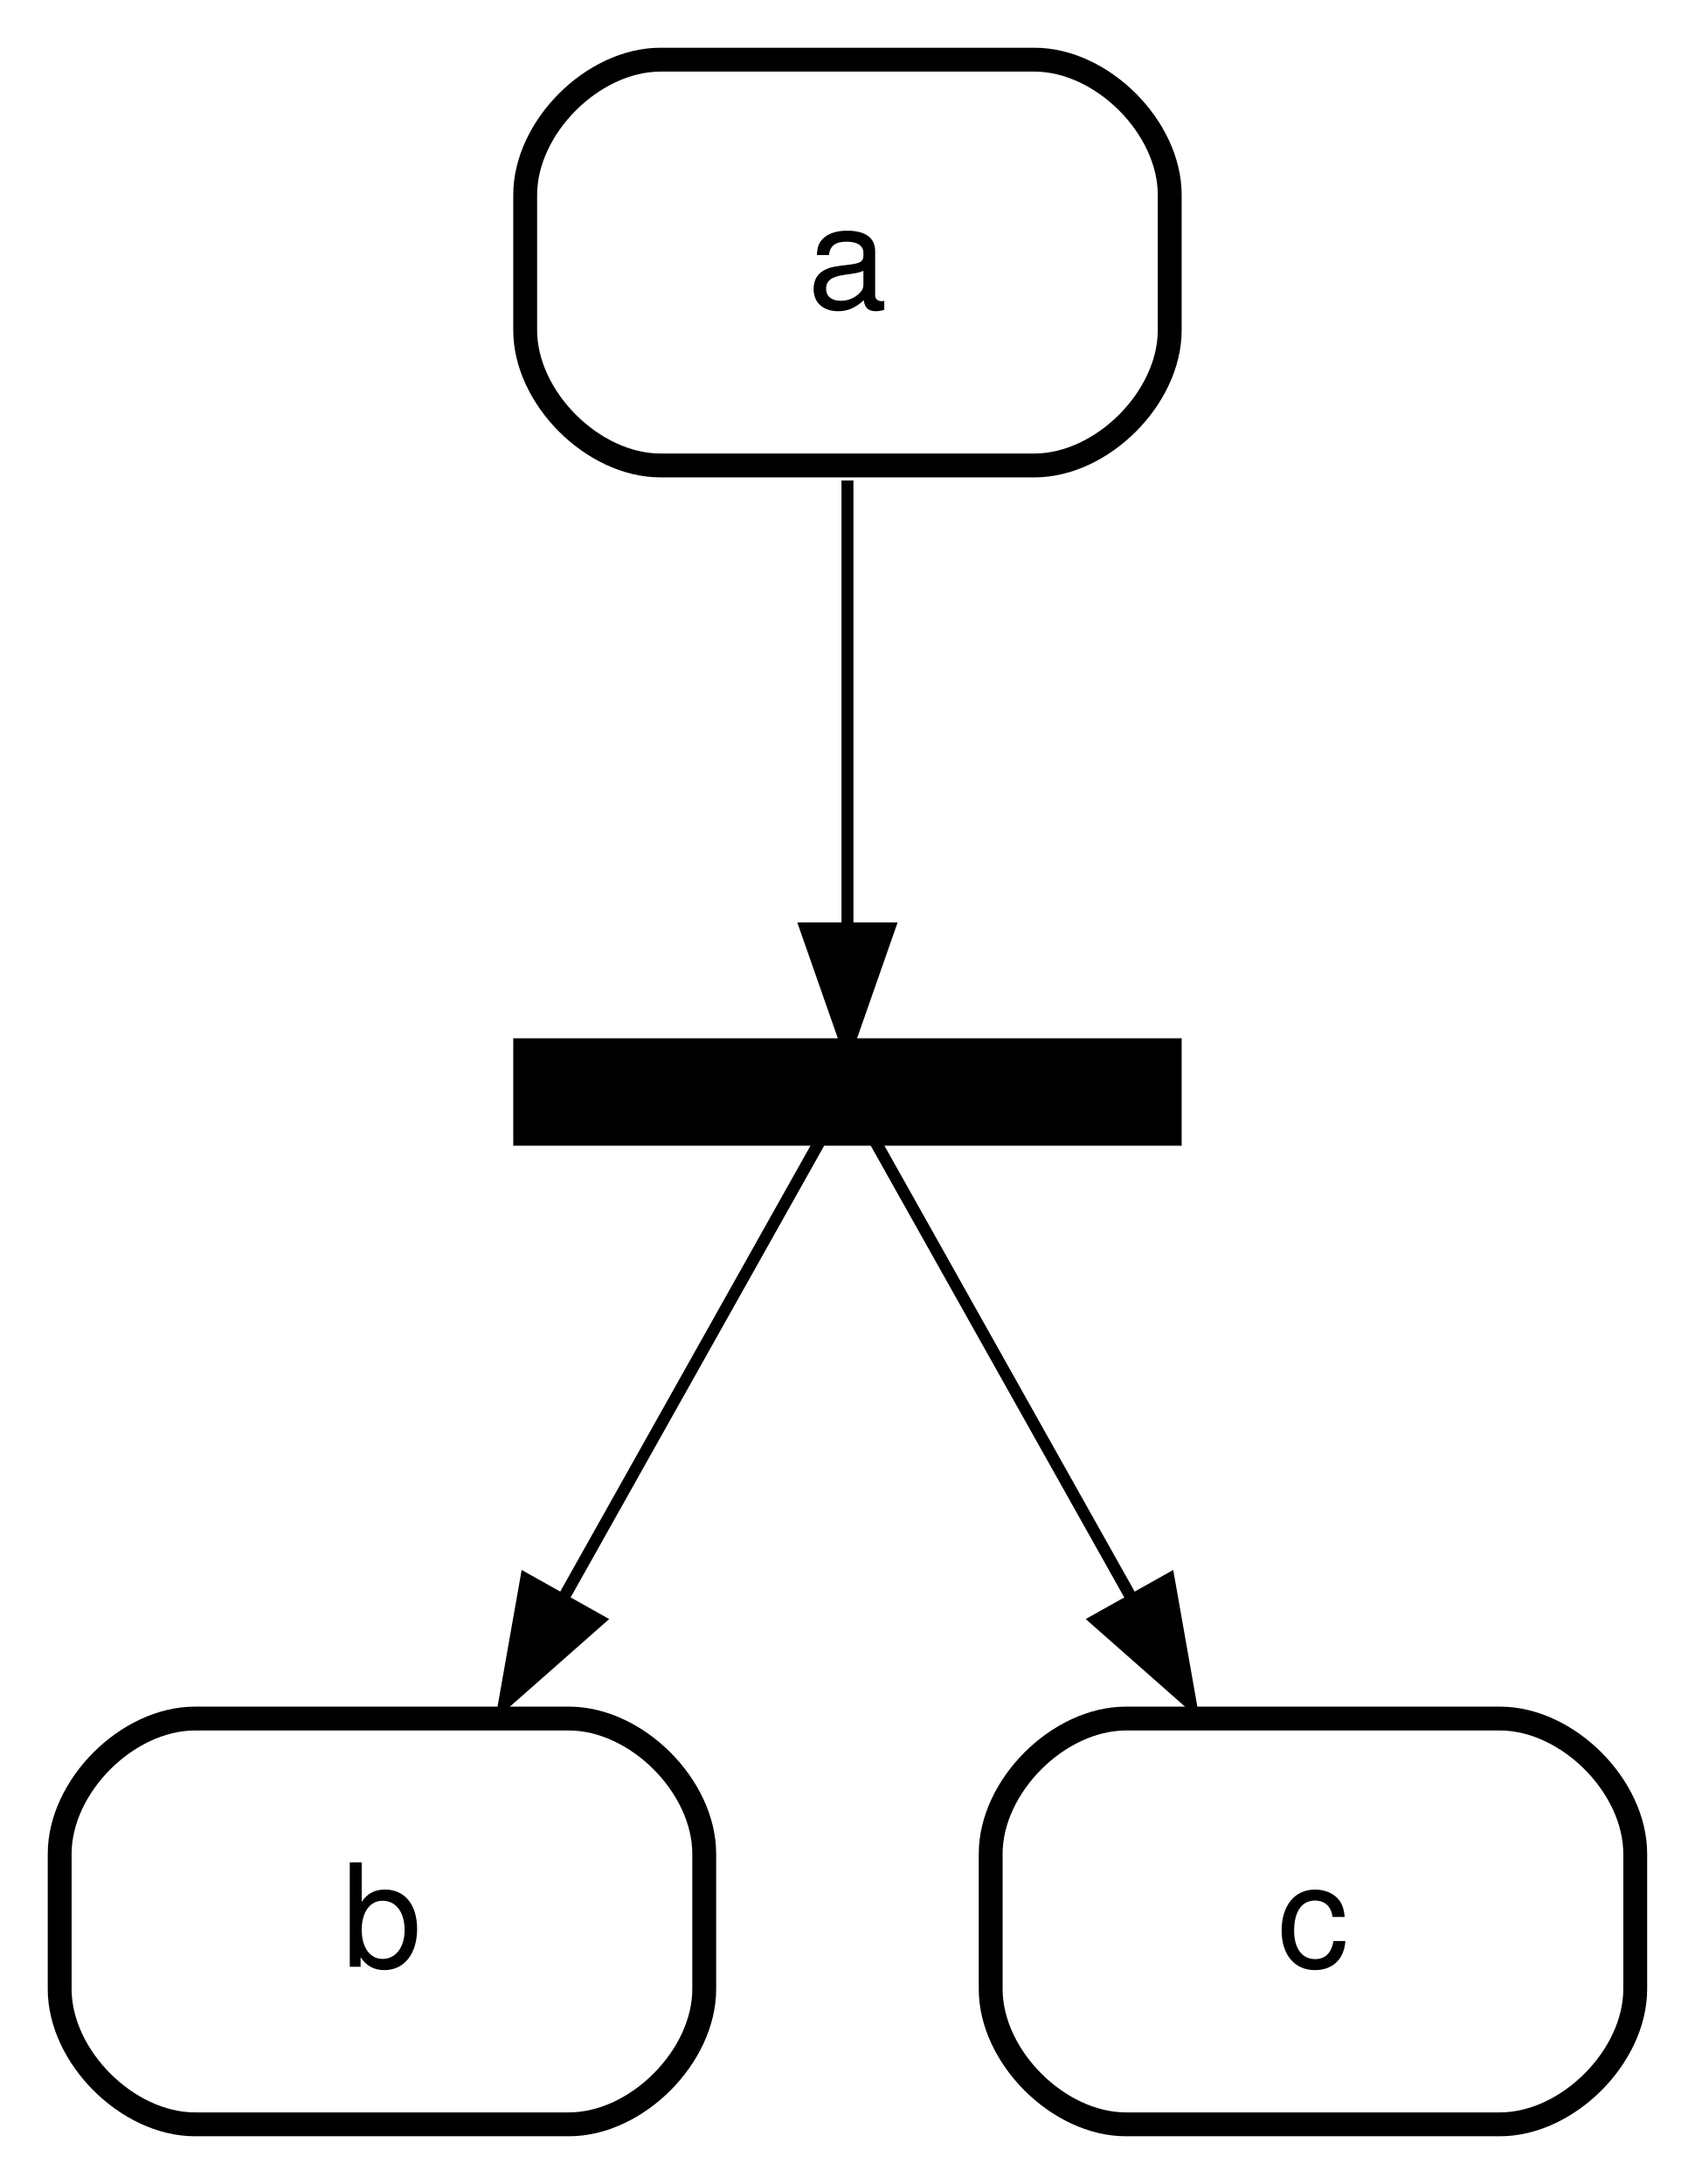
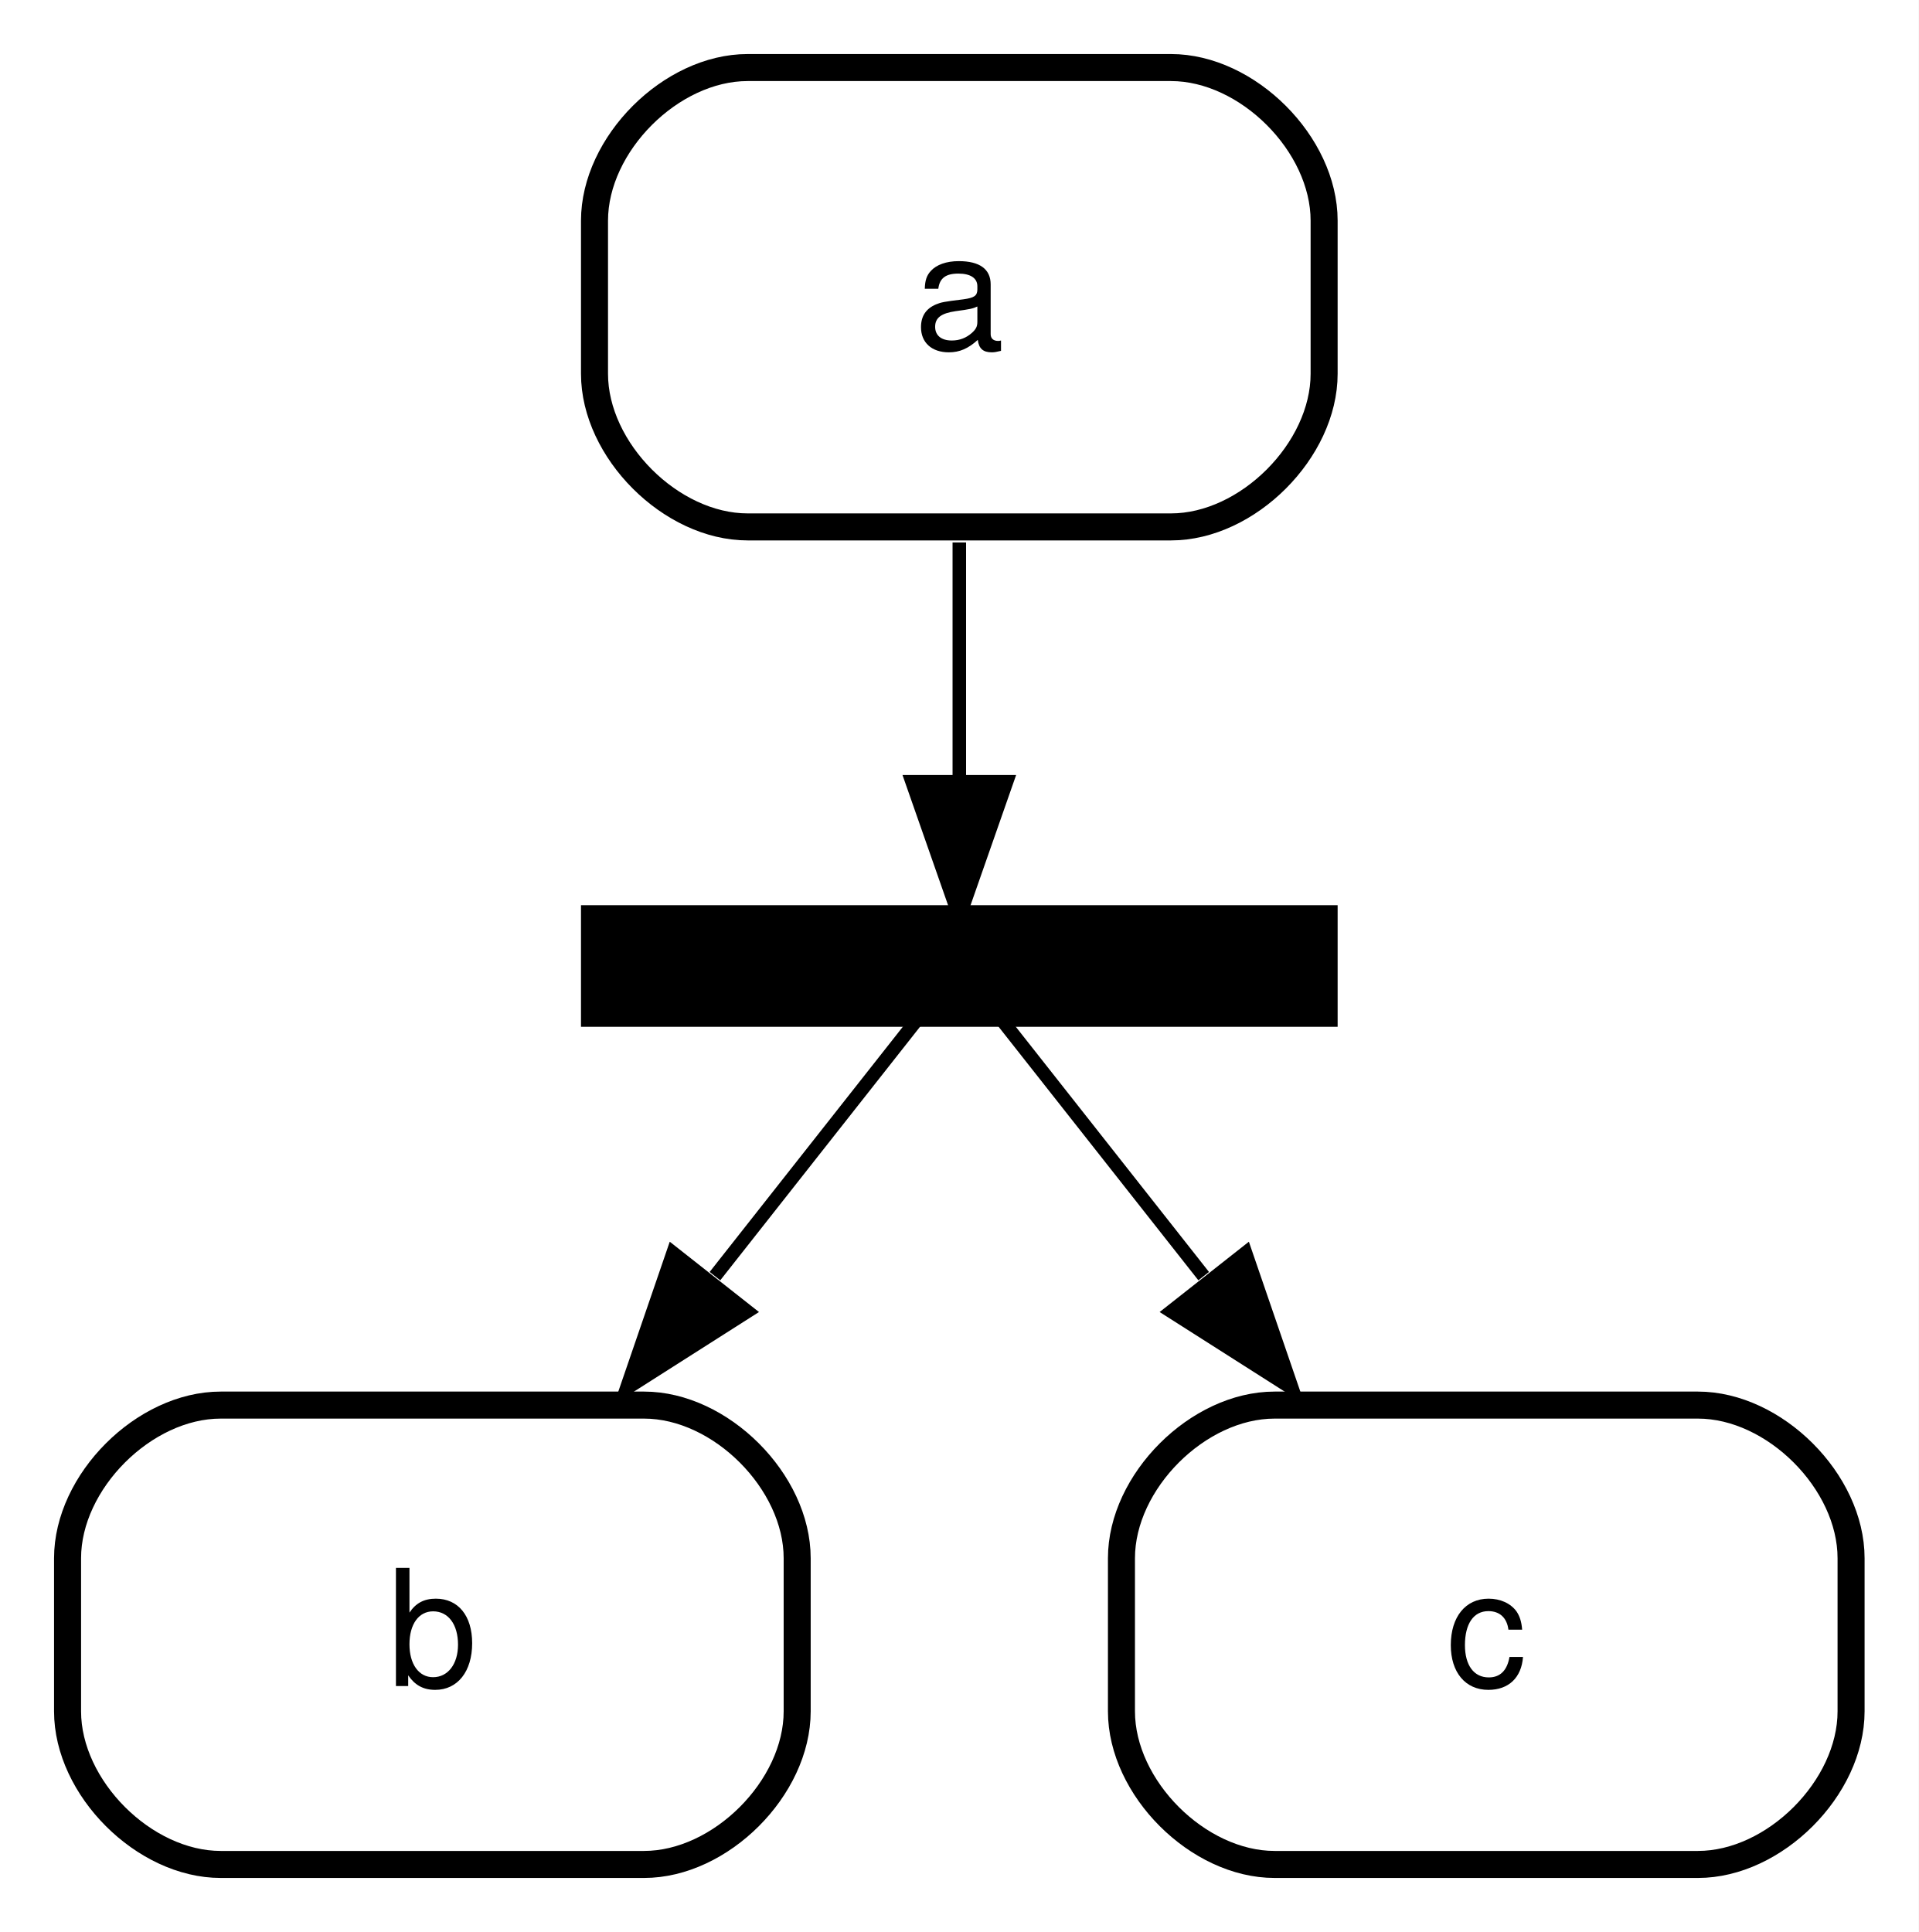
- <svg xmlns="http://www.w3.org/2000/svg" width="142pt" height="183pt" viewBox="0.00 0.00 142.00 183.00">
-   <g id="graph0" class="graph" transform="scale(1 1) rotate(0) translate(4 179)">
-     <polygon fill="#ffffff" stroke="transparent" points="-4,4 -4,-179 138,-179 138,4 -4,4" />
+ <svg xmlns="http://www.w3.org/2000/svg" width="142pt" height="143pt" viewBox="0.00 0.00 142.00 143.00">
+   <g id="graph0" class="graph" transform="scale(1 1) rotate(0) translate(4 139)">
+     <polygon fill="#ffffff" stroke="transparent" points="-4,4 -4,-139 138,-139 138,4 -4,4" />
    <g id="node1" class="node">
-       <polygon fill="#ffffff" stroke="transparent" stroke-width="2" points="95,-175 39,-175 39,-139 95,-139 95,-175" />
-       <text text-anchor="start" x="63.665" y="-153.2" font-family="Helvetica,sans-Serif" font-size="12.00" fill="#000000">a</text>
-       <path fill="none" stroke="#000000" stroke-width="2" d="M51.333,-140C51.333,-140 82.667,-140 82.667,-140 88.333,-140 94,-145.667 94,-151.333 94,-151.333 94,-162.667 94,-162.667 94,-168.333 88.333,-174 82.667,-174 82.667,-174 51.333,-174 51.333,-174 45.667,-174 40,-168.333 40,-162.667 40,-162.667 40,-151.333 40,-151.333 40,-145.667 45.667,-140 51.333,-140" />
+       <polygon fill="#ffffff" stroke="transparent" stroke-width="2" points="95,-135 39,-135 39,-99 95,-99 95,-135" />
+       <text text-anchor="start" x="63.665" y="-113.2" font-family="Helvetica,sans-Serif" font-size="12.00" fill="#000000">a</text>
+       <path fill="none" stroke="#000000" stroke-width="2" d="M51.333,-100C51.333,-100 82.667,-100 82.667,-100 88.333,-100 94,-105.667 94,-111.333 94,-111.333 94,-122.667 94,-122.667 94,-128.333 88.333,-134 82.667,-134 82.667,-134 51.333,-134 51.333,-134 45.667,-134 40,-128.333 40,-122.667 40,-122.667 40,-111.333 40,-111.333 40,-105.667 45.667,-100 51.333,-100" />
    </g>
    <g id="node4" class="node">
-       <polygon fill="#000000" stroke="#000000" stroke-width="2" points="94,-91 40,-91 40,-84 94,-84 94,-91" />
-       <text text-anchor="middle" x="67" y="-83.9" font-family="Helvetica,sans-Serif" font-size="12.00" fill="#000000"> </text>
+       <polygon fill="#000000" stroke="#000000" stroke-width="2" points="94,-71 40,-71 40,-64 94,-64 94,-71" />
+       <text text-anchor="middle" x="67" y="-63.9" font-family="Helvetica,sans-Serif" font-size="12.00" fill="#000000"> </text>
    </g>
    <g id="edge1" class="edge">
-       <path fill="none" stroke="#000000" d="M67,-138.74C67,-127.061 67,-112.148 67,-101.426" />
-       <polygon fill="#000000" stroke="#000000" points="70.5,-101.209 67,-91.209 63.5,-101.209 70.5,-101.209" />
-       <text text-anchor="middle" x="68.389" y="-112" font-family="Helvetica,sans-Serif" font-size="10.00" fill="#000000"> </text>
+       <path fill="none" stroke="#000000" d="M67,-98.849C67,-93.138 67,-86.92 67,-81.539" />
+       <polygon fill="#000000" stroke="#000000" points="70.5,-81.135 67,-71.135 63.5,-81.135 70.5,-81.135" />
+       <text text-anchor="middle" x="68.389" y="-82" font-family="Helvetica,sans-Serif" font-size="10.00" fill="#000000"> </text>
    </g>
    <g id="node2" class="node">
      <polygon fill="#ffffff" stroke="transparent" stroke-width="2" points="56,-36 0,-36 0,0 56,0 56,-36" />
      <text text-anchor="start" x="24.665" y="-14.2" font-family="Helvetica,sans-Serif" font-size="12.00" fill="#000000">b</text>
      <path fill="none" stroke="#000000" stroke-width="2" d="M12.333,-1C12.333,-1 43.667,-1 43.667,-1 49.333,-1 55,-6.667 55,-12.333 55,-12.333 55,-23.667 55,-23.667 55,-29.333 49.333,-35 43.667,-35 43.667,-35 12.333,-35 12.333,-35 6.667,-35 1,-29.333 1,-23.667 1,-23.667 1,-12.333 1,-12.333 1,-6.667 6.667,-1 12.333,-1" />
    </g>
    <g id="node3" class="node">
      <polygon fill="#ffffff" stroke="transparent" stroke-width="2" points="134,-36 78,-36 78,0 134,0 134,-36" />
      <text text-anchor="start" x="103" y="-14.2" font-family="Helvetica,sans-Serif" font-size="12.00" fill="#000000">c</text>
      <path fill="none" stroke="#000000" stroke-width="2" d="M90.333,-1C90.333,-1 121.667,-1 121.667,-1 127.333,-1 133,-6.667 133,-12.333 133,-12.333 133,-23.667 133,-23.667 133,-29.333 127.333,-35 121.667,-35 121.667,-35 90.333,-35 90.333,-35 84.667,-35 79,-29.333 79,-23.667 79,-23.667 79,-12.333 79,-12.333 79,-6.667 84.667,-1 90.333,-1" />
    </g>
    <g id="edge2" class="edge">
-       <path fill="none" stroke="#000000" d="M64.903,-83.763C60.815,-76.478 51.455,-59.799 43.185,-45.061" />
-       <polygon fill="#000000" stroke="#000000" points="46.18,-43.246 38.234,-36.238 40.075,-46.671 46.18,-43.246" />
-       <text text-anchor="middle" x="56.389" y="-57" font-family="Helvetica,sans-Serif" font-size="10.00" fill="#000000"> </text>
+       <path fill="none" stroke="#000000" d="M64.195,-63.94C60.86,-59.707 54.979,-52.243 48.914,-44.545" />
+       <polygon fill="#000000" stroke="#000000" points="51.311,-41.932 42.373,-36.243 45.813,-46.264 51.311,-41.932" />
+       <text text-anchor="middle" x="59.389" y="-47" font-family="Helvetica,sans-Serif" font-size="10.00" fill="#000000"> </text>
    </g>
    <g id="edge3" class="edge">
-       <path fill="none" stroke="#000000" d="M69.097,-83.763C73.185,-76.478 82.545,-59.799 90.814,-45.061" />
-       <polygon fill="#000000" stroke="#000000" points="93.924,-46.671 95.766,-36.238 87.82,-43.246 93.924,-46.671" />
-       <text text-anchor="middle" x="86.389" y="-57" font-family="Helvetica,sans-Serif" font-size="10.00" fill="#000000"> </text>
+       <path fill="none" stroke="#000000" d="M69.805,-63.94C73.14,-59.707 79.021,-52.243 85.086,-44.545" />
+       <polygon fill="#000000" stroke="#000000" points="88.187,-46.264 91.627,-36.243 82.689,-41.932 88.187,-46.264" />
+       <text text-anchor="middle" x="86.389" y="-47" font-family="Helvetica,sans-Serif" font-size="10.00" fill="#000000"> </text>
    </g>
  </g>
</svg>
